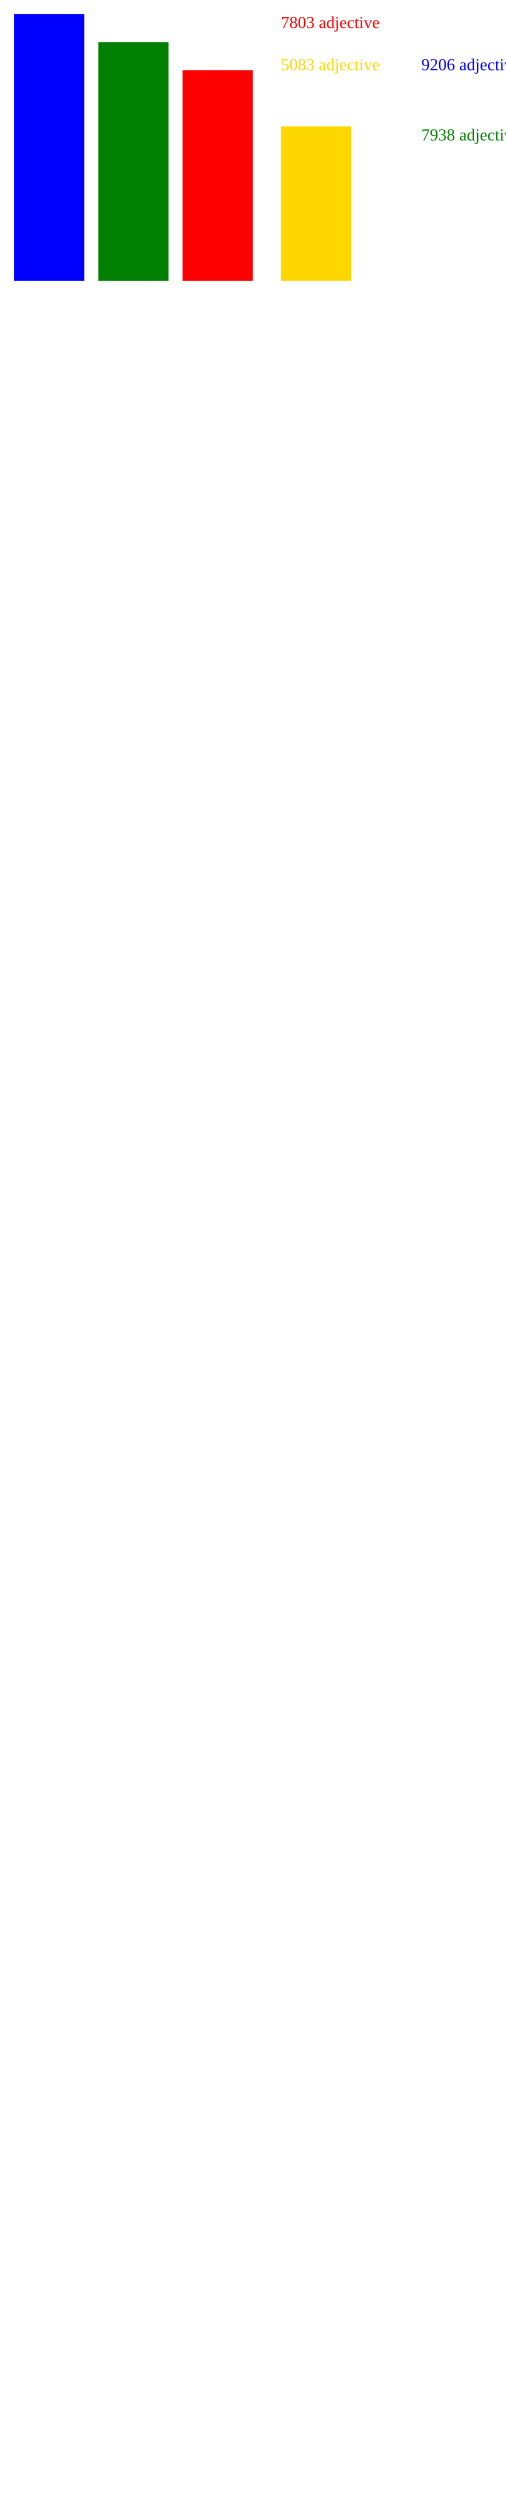
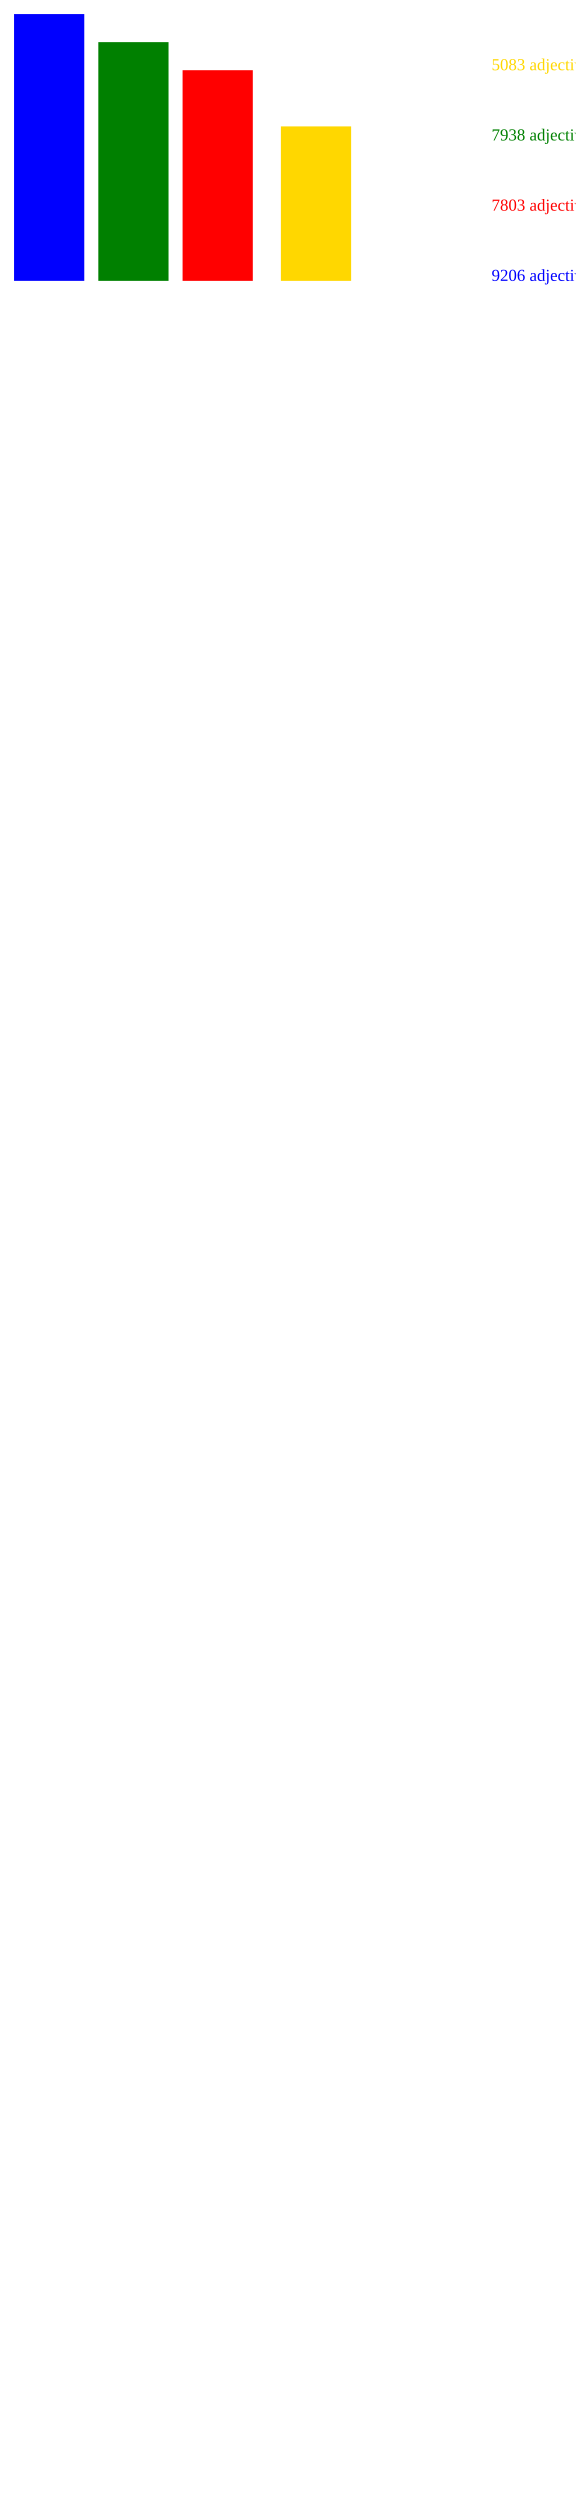
<svg xmlns="http://www.w3.org/2000/svg" width="100%" height="100%">
  <g alignment-baseline="baseline" />
  <svg width="400" height="200">
    <rect x="10" y="10" width="50" height="1000" fill="blue" />
-     <text x="300" y="50" fill="blue"> 9206 adjective </text>
    <rect x="70" y="30" width="50" height="700" fill="green" />
-     <text x="300" y="100" fill="green"> 7938 adjective </text>
    <rect x="130" y="50" width="50" height="1400" fill="red" />
-     <text x="200" y="20" fill="red"> 7803 adjective </text>
    <rect x="200" y="90" width="50" height="1700" fill="gold" />
-     <text x="200" y="50" fill="gold"> 5083 adjective
-      </text>
+   </svg>
+   <svg>
+     <text x="350" y="200" fill="blue"> 9206 adjective </text>
+     <text x="350" y="100" fill="green"> 7938 adjective </text>
+     <text x="350" y="150" fill="red"> 7803 adjective </text>
+     <text x="350" y="50" fill="gold"> 5083 adjective </text>
  </svg>
</svg>
